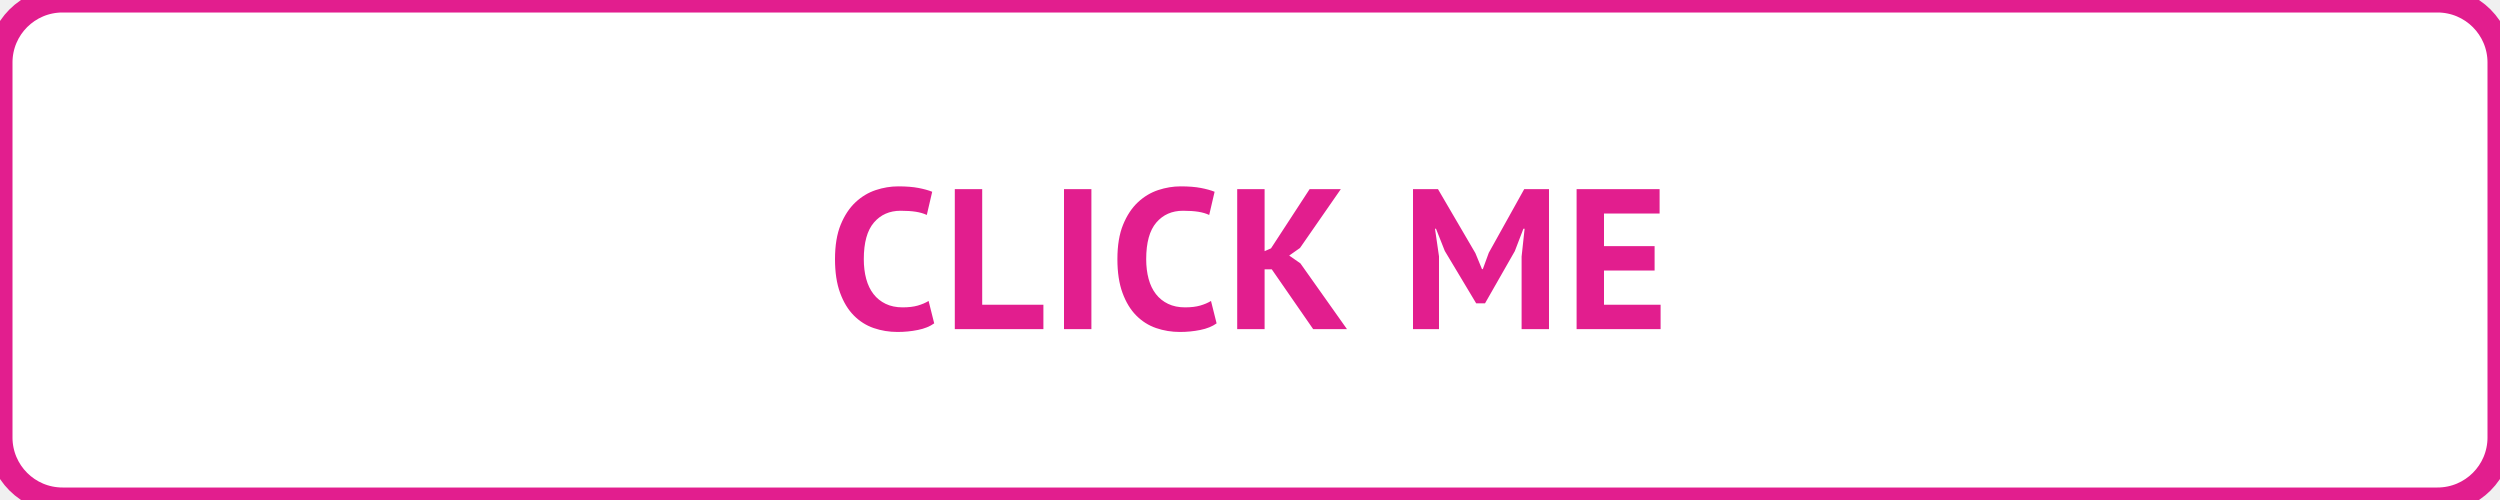
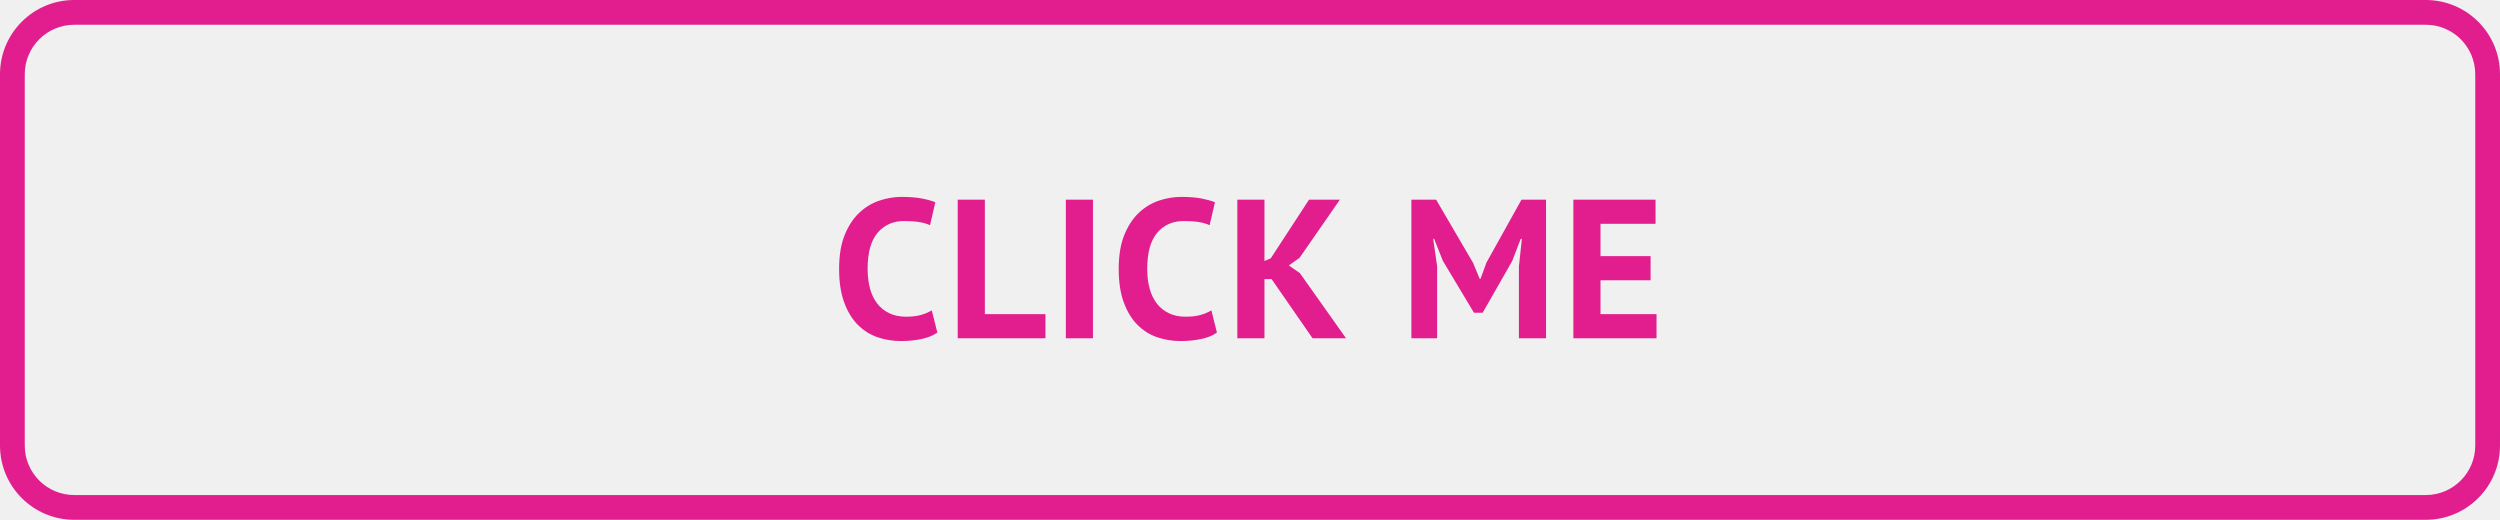
- <svg xmlns="http://www.w3.org/2000/svg" width="200" height="40" viewBox="0 0 200 40">
-   <g fill="none" fill-rule="evenodd">
-     <rect width="200" height="40" fill="#FFF" stroke="#E21E8E" stroke-width="2" rx="5" />
-     <path fill="#E21E8E" fill-rule="nonzero" d="M71.808,26.557 C72.363,26.557 72.904,26.504 73.432,26.397 C73.96,26.291 74.395,26.115 74.736,25.869 L74.736,25.869 L74.288,24.077 C74.043,24.227 73.755,24.349 73.424,24.445 C73.093,24.541 72.688,24.589 72.208,24.589 C71.696,24.589 71.245,24.496 70.856,24.309 C70.467,24.123 70.141,23.861 69.88,23.525 C69.619,23.189 69.424,22.784 69.296,22.309 C69.168,21.835 69.104,21.309 69.104,20.733 C69.104,19.411 69.373,18.435 69.912,17.805 C70.451,17.176 71.163,16.861 72.048,16.861 C72.528,16.861 72.936,16.888 73.272,16.941 C73.608,16.995 73.899,17.08 74.144,17.197 L74.144,17.197 L74.576,15.341 C74.288,15.224 73.923,15.123 73.48,15.037 C73.037,14.952 72.496,14.909 71.856,14.909 C71.259,14.909 70.661,15.008 70.064,15.205 C69.467,15.403 68.925,15.728 68.44,16.181 C67.955,16.635 67.56,17.232 67.256,17.973 C66.952,18.715 66.8,19.635 66.8,20.733 C66.8,21.789 66.936,22.688 67.208,23.429 C67.48,24.171 67.845,24.773 68.304,25.237 C68.763,25.701 69.293,26.037 69.896,26.245 C70.499,26.453 71.136,26.557 71.808,26.557 Z M83.472,26.333 L83.472,24.381 L78.576,24.381 L78.576,15.133 L76.384,15.133 L76.384,26.333 L83.472,26.333 Z M87.312,26.333 L87.312,15.133 L85.12,15.133 L85.12,26.333 L87.312,26.333 Z M94.4,26.557 C94.955,26.557 95.496,26.504 96.024,26.397 C96.552,26.291 96.987,26.115 97.328,25.869 L97.328,25.869 L96.88,24.077 C96.635,24.227 96.347,24.349 96.016,24.445 C95.685,24.541 95.28,24.589 94.8,24.589 C94.288,24.589 93.837,24.496 93.448,24.309 C93.059,24.123 92.733,23.861 92.472,23.525 C92.211,23.189 92.016,22.784 91.888,22.309 C91.76,21.835 91.696,21.309 91.696,20.733 C91.696,19.411 91.965,18.435 92.504,17.805 C93.043,17.176 93.755,16.861 94.64,16.861 C95.12,16.861 95.528,16.888 95.864,16.941 C96.2,16.995 96.491,17.08 96.736,17.197 L96.736,17.197 L97.168,15.341 C96.88,15.224 96.515,15.123 96.072,15.037 C95.629,14.952 95.088,14.909 94.448,14.909 C93.851,14.909 93.253,15.008 92.656,15.205 C92.059,15.403 91.517,15.728 91.032,16.181 C90.547,16.635 90.152,17.232 89.848,17.973 C89.544,18.715 89.392,19.635 89.392,20.733 C89.392,21.789 89.528,22.688 89.8,23.429 C90.072,24.171 90.437,24.773 90.896,25.237 C91.355,25.701 91.885,26.037 92.488,26.245 C93.091,26.453 93.728,26.557 94.4,26.557 Z M101.168,26.333 L101.168,21.549 L101.744,21.549 L105.056,26.333 L107.76,26.333 L104.032,21.069 L103.136,20.445 L104,19.837 L107.264,15.133 L104.768,15.133 L101.68,19.869 L101.168,20.093 L101.168,15.133 L98.976,15.133 L98.976,26.333 L101.168,26.333 Z M115.12,26.333 L115.12,20.509 L114.8,18.301 L114.88,18.301 L115.584,20.077 L118.096,24.269 L118.8,24.269 L121.184,20.093 L121.872,18.301 L121.968,18.301 L121.728,20.525 L121.728,26.333 L123.92,26.333 L123.92,15.133 L121.936,15.133 L119.104,20.221 L118.624,21.533 L118.56,21.533 L118.032,20.253 L115.04,15.133 L113.04,15.133 L113.04,26.333 L115.12,26.333 Z M132.848,26.333 L132.848,24.381 L128.32,24.381 L128.32,21.645 L132.368,21.645 L132.368,19.693 L128.32,19.693 L128.32,17.085 L132.768,17.085 L132.768,15.133 L126.128,15.133 L126.128,26.333 L132.848,26.333 Z" />
+ <svg xmlns="http://www.w3.org/2000/svg" width="202px" height="42px" viewBox="0 0 202 42" version="1.1">
+   <g id="Page-1" stroke="none" stroke-width="1" fill="none" fill-rule="evenodd">
+     <g id="button/secondary/medium/pink" transform="translate(1, 1)" fill="#E21E8E" fill-rule="nonzero">
+       <g id="Group" transform="translate(-1, -1)">
+         <path d="M196,0 L6,0 C2.686,0 0,2.686 0,6 L0,36 C0,39.314 2.686,42 6,42 L196,42 C199.314,42 202,39.314 202,36 L202,6 C202,2.686 199.314,0 196,0 Z M6,2 L196,2 C198.209,2 200,3.791 200,6 L200,36 C200,38.209 198.209,40 196,40 L6,40 C3.791,40 2,38.209 2,36 L2,6 C2,3.791 3.791,2 6,2 Z" id="Rectangle" />
+         <path d="M72.808,27.557 C73.363,27.557 73.904,27.504 74.432,27.397 C74.96,27.291 75.395,27.115 75.736,26.869 L75.736,26.869 L75.288,25.077 C75.043,25.227 74.755,25.349 74.424,25.445 C74.093,25.541 73.688,25.589 73.208,25.589 C72.696,25.589 72.245,25.496 71.856,25.309 C71.467,25.123 71.141,24.861 70.88,24.525 C70.619,24.189 70.424,23.784 70.296,23.309 C70.168,22.835 70.104,22.309 70.104,21.733 C70.104,20.411 70.373,19.435 70.912,18.805 C71.451,18.176 72.163,17.861 73.048,17.861 C73.528,17.861 73.936,17.888 74.272,17.941 C74.608,17.995 74.899,18.08 75.144,18.197 L75.144,18.197 L75.576,16.341 C75.288,16.224 74.923,16.123 74.48,16.037 C74.037,15.952 73.496,15.909 72.856,15.909 C72.259,15.909 71.661,16.008 71.064,16.205 C70.467,16.403 69.925,16.728 69.44,17.181 C68.955,17.635 68.56,18.232 68.256,18.973 C67.952,19.715 67.8,20.635 67.8,21.733 C67.8,22.789 67.936,23.688 68.208,24.429 C68.48,25.171 68.845,25.773 69.304,26.237 C69.763,26.701 70.293,27.037 70.896,27.245 C71.499,27.453 72.136,27.557 72.808,27.557 Z M84.472,27.333 L84.472,25.381 L79.576,25.381 L79.576,16.133 L77.384,16.133 L77.384,27.333 L84.472,27.333 Z M88.312,27.333 L88.312,16.133 L86.12,16.133 L86.12,27.333 L88.312,27.333 Z M95.4,27.557 C95.955,27.557 96.496,27.504 97.024,27.397 C97.552,27.291 97.987,27.115 98.328,26.869 L98.328,26.869 L97.88,25.077 C97.635,25.227 97.347,25.349 97.016,25.445 C96.685,25.541 96.28,25.589 95.8,25.589 C95.288,25.589 94.837,25.496 94.448,25.309 C94.059,25.123 93.733,24.861 93.472,24.525 C93.211,24.189 93.016,23.784 92.888,23.309 C92.76,22.835 92.696,22.309 92.696,21.733 C92.696,20.411 92.965,19.435 93.504,18.805 C94.043,18.176 94.755,17.861 95.64,17.861 C96.12,17.861 96.528,17.888 96.864,17.941 C97.2,17.995 97.491,18.08 97.736,18.197 L97.736,18.197 L98.168,16.341 C97.88,16.224 97.515,16.123 97.072,16.037 C96.629,15.952 96.088,15.909 95.448,15.909 C94.851,15.909 94.253,16.008 93.656,16.205 C93.059,16.403 92.517,16.728 92.032,17.181 C91.547,17.635 91.152,18.232 90.848,18.973 C90.544,19.715 90.392,20.635 90.392,21.733 C90.392,22.789 90.528,23.688 90.8,24.429 C91.072,25.171 91.437,25.773 91.896,26.237 C92.355,26.701 92.885,27.037 93.488,27.245 C94.091,27.453 94.728,27.557 95.4,27.557 Z M102.168,27.333 L102.168,22.549 L102.744,22.549 L106.056,27.333 L108.76,27.333 L105.032,22.069 L104.136,21.445 L105,20.837 L108.264,16.133 L105.768,16.133 L102.68,20.869 L102.168,21.093 L102.168,16.133 L99.976,16.133 L99.976,27.333 L102.168,27.333 Z M116.12,27.333 L116.12,21.509 L115.8,19.301 L115.88,19.301 L116.584,21.077 L119.096,25.269 L119.8,25.269 L122.184,21.093 L122.872,19.301 L122.968,19.301 L122.728,21.525 L122.728,27.333 L124.92,27.333 L124.92,16.133 L122.936,16.133 L120.104,21.221 L119.624,22.533 L119.56,22.533 L119.032,21.253 L116.04,16.133 L114.04,16.133 L114.04,27.333 L116.12,27.333 Z M133.848,27.333 L133.848,25.381 L129.32,25.381 L129.32,22.645 L133.368,22.645 L133.368,20.693 L129.32,20.693 L129.32,18.085 L133.768,18.085 L133.768,16.133 L127.128,16.133 L127.128,27.333 L133.848,27.333 Z" id="CLICKME" />
+       </g>
+     </g>
  </g>
</svg>
